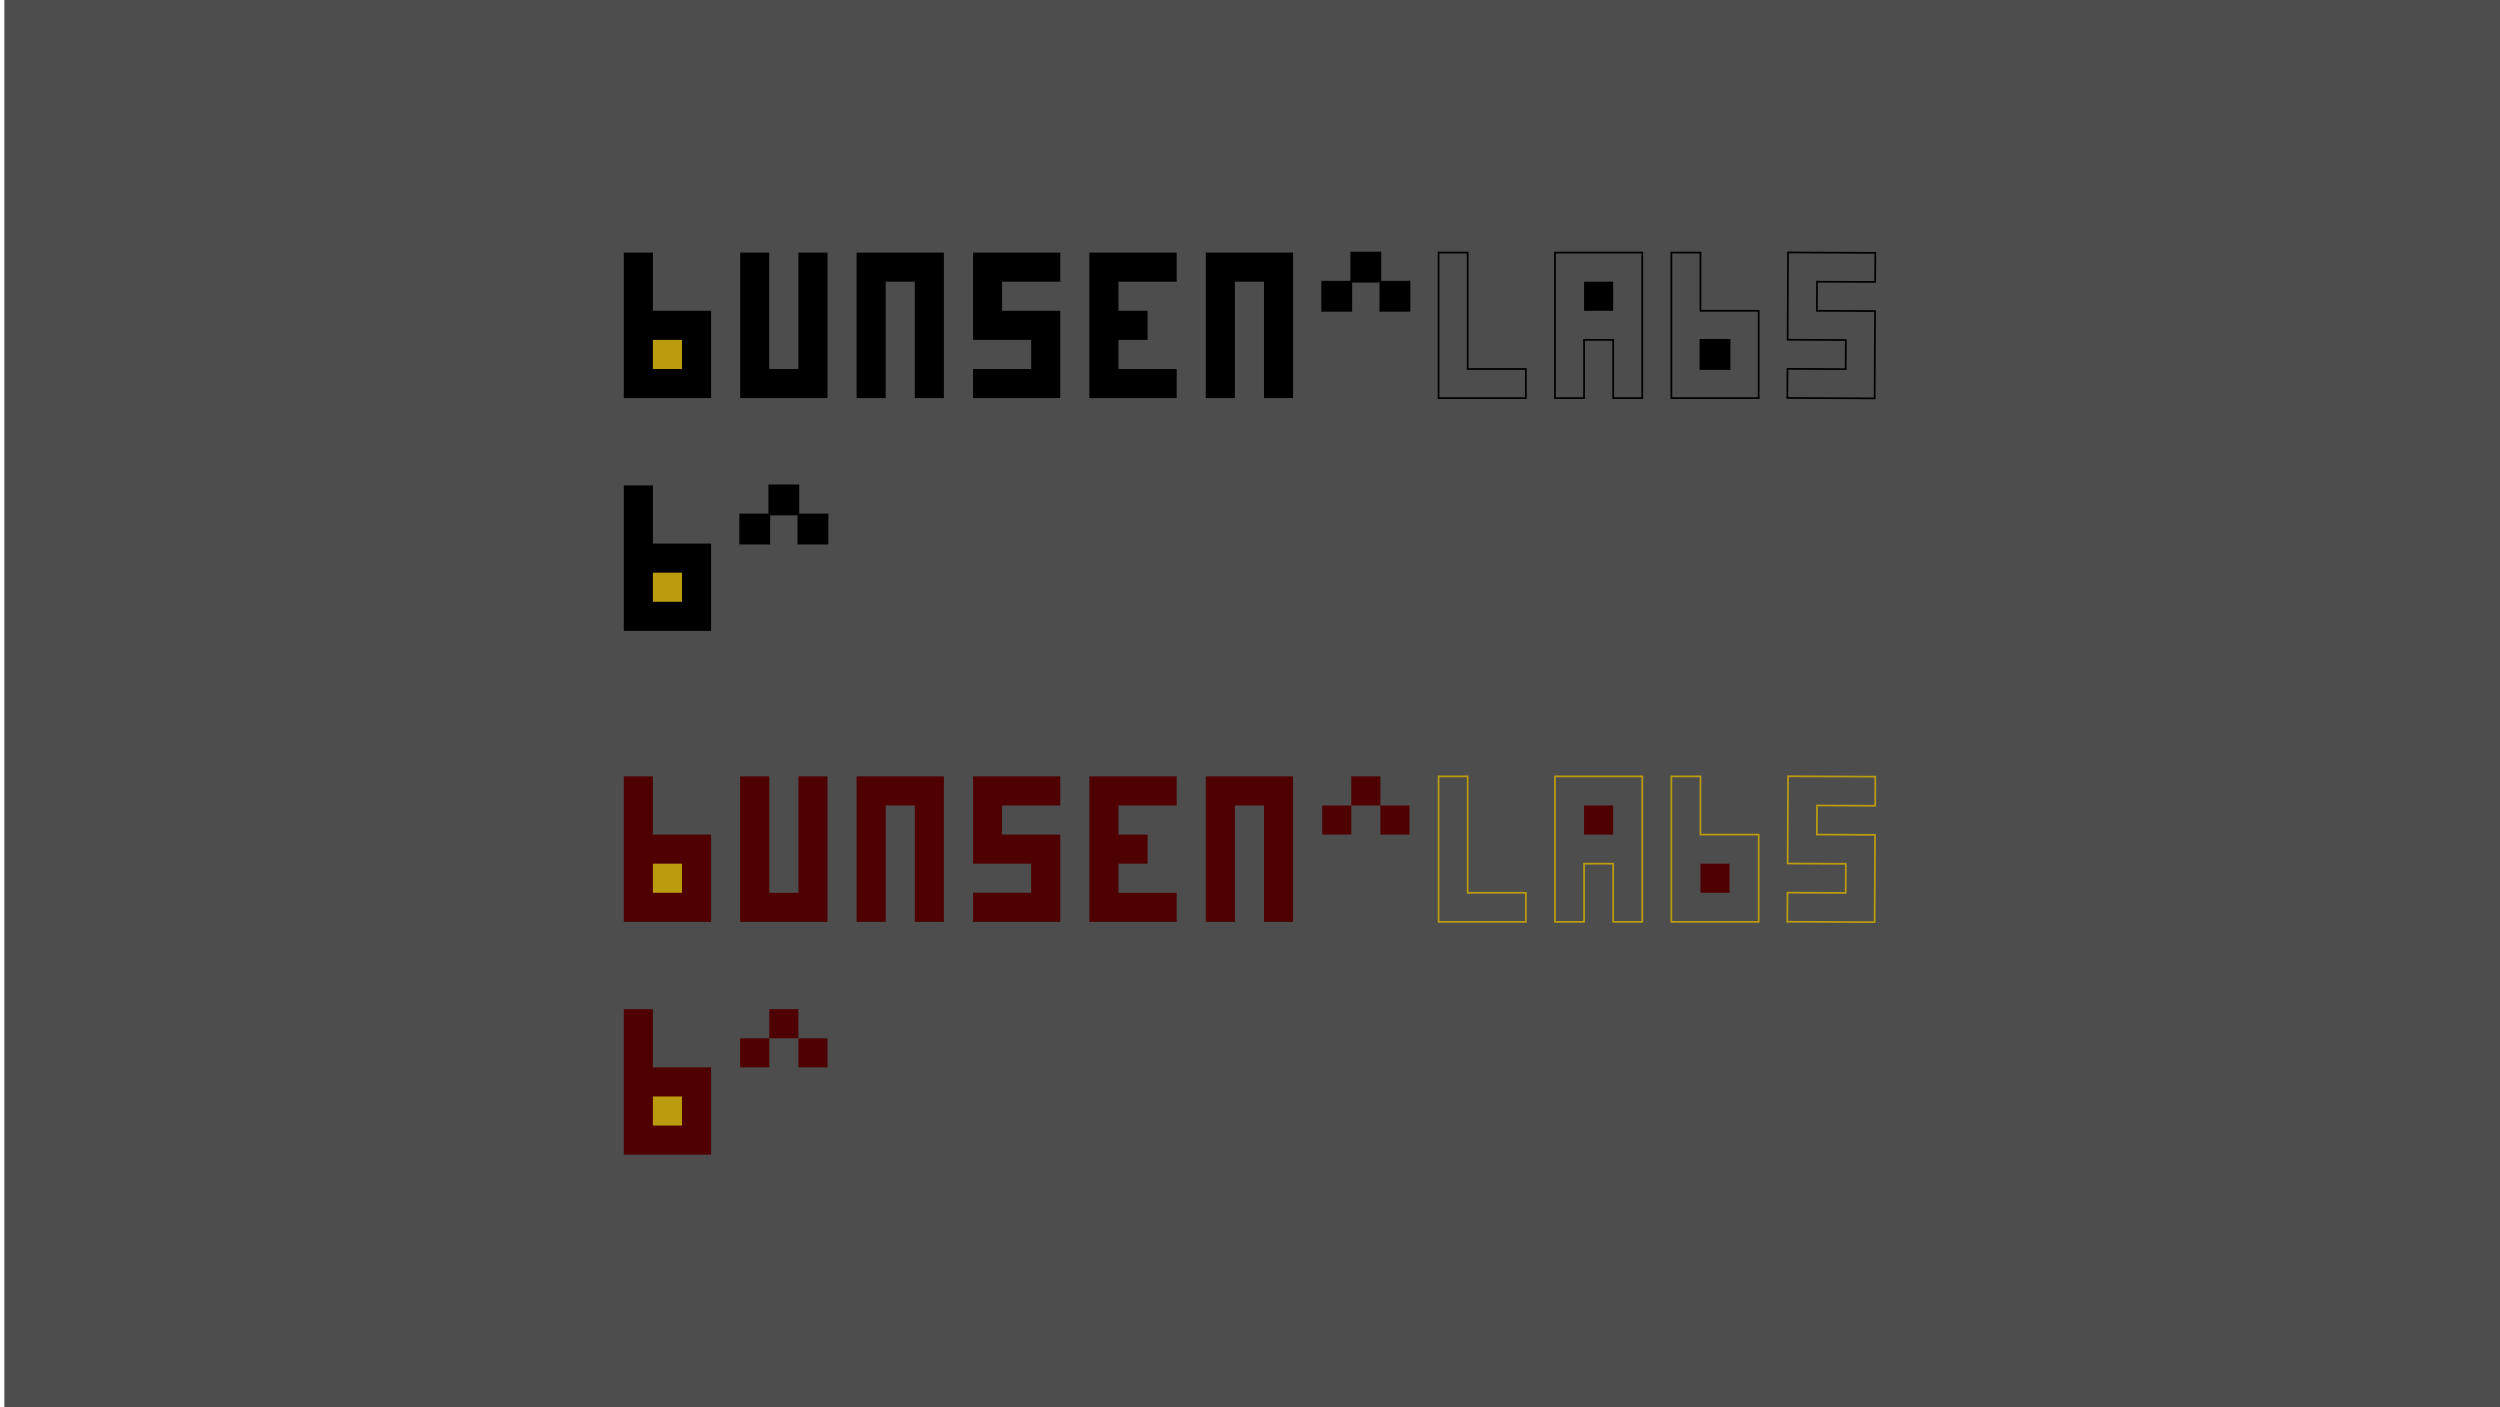
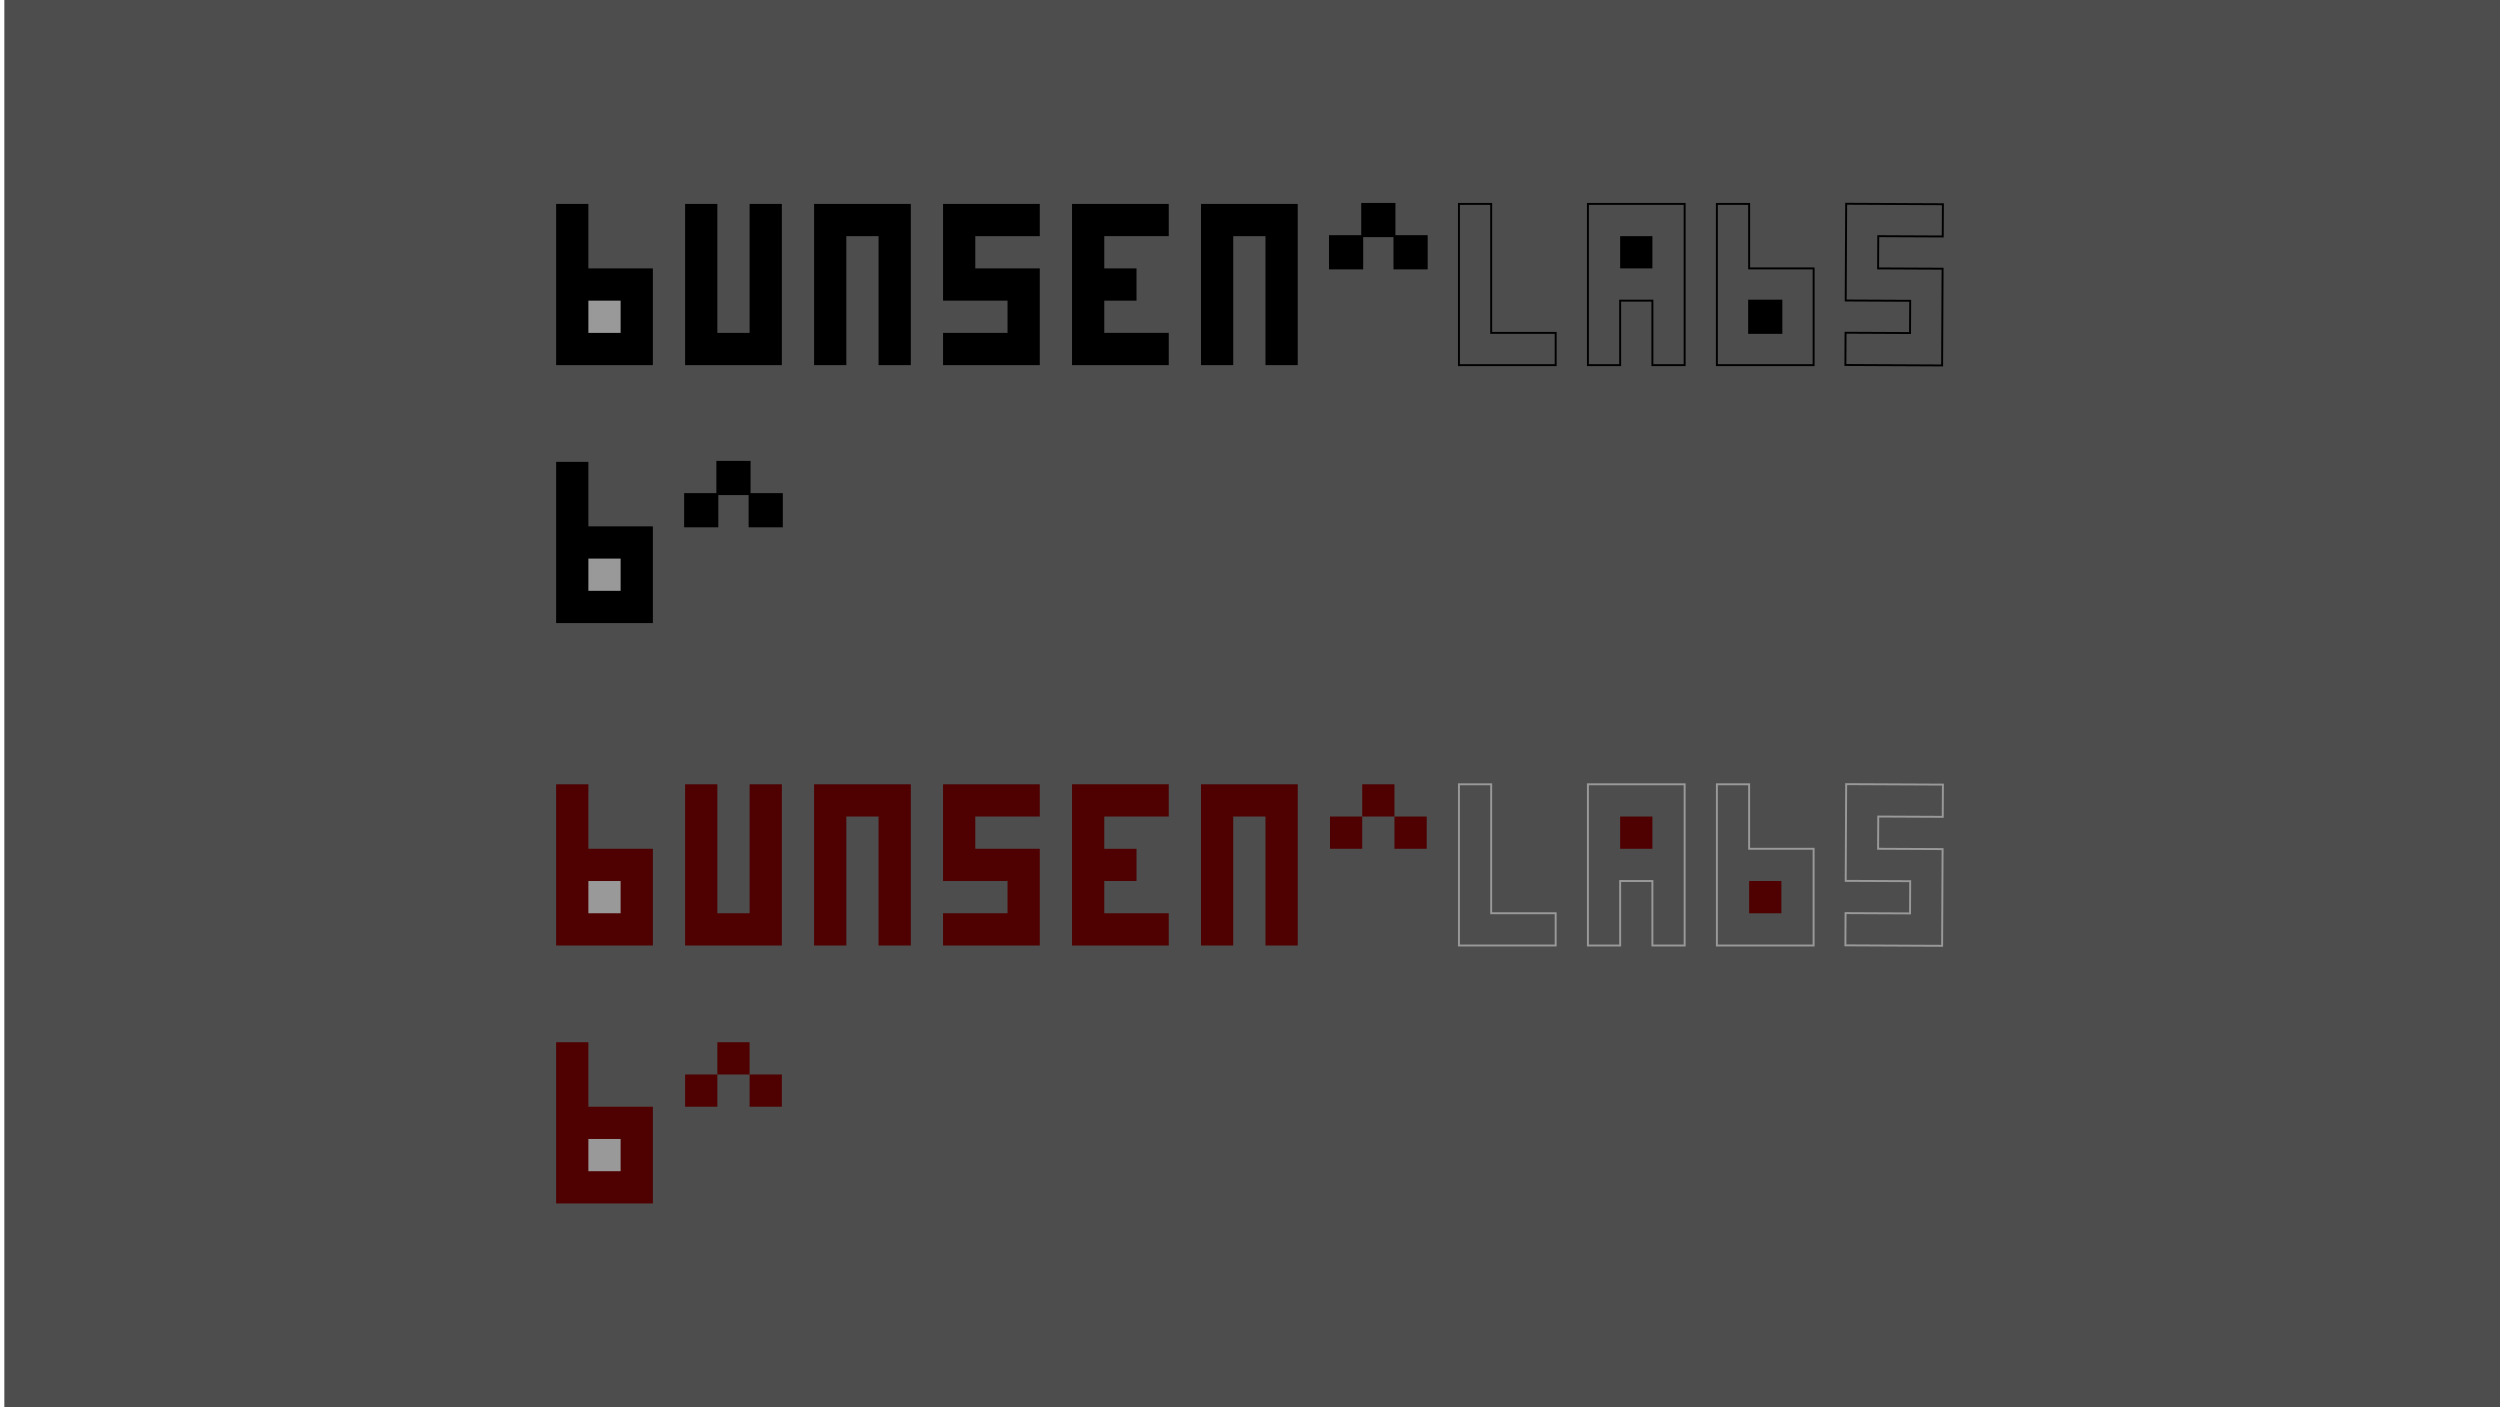
<svg xmlns="http://www.w3.org/2000/svg" xmlns:ns1="http://www.openswatchbook.org/uri/2009/osb" xmlns:xlink="http://www.w3.org/1999/xlink" width="1920px" height="1080px" id="svg4009" version="1.1">
  <defs id="defs4011">
    <linearGradient id="linearGradient5500-1-0" ns1:paint="solid">
      <stop style="stop-color:#4f0000;stop-opacity:1;" offset="0" id="stop5502-9-2" />
    </linearGradient>
    <linearGradient id="linearGradient5500-1-6" ns1:paint="solid">
      <stop style="stop-color:#000000;stop-opacity:1;" offset="0" id="stop5502-9-6" />
    </linearGradient>
    <linearGradient id="linearGradient5500" ns1:paint="solid">
      <stop style="stop-color:#4f0000;stop-opacity:1;" offset="0" id="stop5502" />
    </linearGradient>
    <linearGradient id="linearGradient5802" ns1:paint="solid">
      <stop style="stop-color:#4f0000;stop-opacity:1;" offset="0" id="stop5804" />
    </linearGradient>
    <linearGradient id="linearGradient5807" ns1:paint="solid">
      <stop style="stop-color:#4f0000;stop-opacity:1;" offset="0" id="stop5809" />
    </linearGradient>
    <linearGradient id="linearGradient5812" ns1:paint="solid">
      <stop style="stop-color:#4f0000;stop-opacity:1;" offset="0" id="stop5814" />
    </linearGradient>
    <linearGradient id="linearGradient5817" ns1:paint="solid">
      <stop style="stop-color:#4f0000;stop-opacity:1;" offset="0" id="stop5819" />
    </linearGradient>
    <linearGradient id="linearGradient5822" ns1:paint="solid">
      <stop style="stop-color:#4f0000;stop-opacity:1;" offset="0" id="stop5824" />
    </linearGradient>
    <linearGradient y2="499.862" x2="55" y1="499.862" x1="40" gradientTransform="matrix(3.366267,0,0,3.366267,496.7645,-940.6531)" gradientUnits="userSpaceOnUse" id="linearGradient5743-6" xlink:href="#linearGradient5500-1-0-0" />
    <linearGradient id="linearGradient5500-1-0-0" ns1:paint="solid">
      <stop style="stop-color:#4f0000;stop-opacity:1;" offset="0" id="stop5502-9-2-0" />
    </linearGradient>
    <linearGradient y2="499.862" x2="55" y1="499.862" x1="40" gradientTransform="matrix(3.366267,0,0,3.366267,496.7645,-1243.617)" gradientUnits="userSpaceOnUse" id="linearGradient5706-2" xlink:href="#linearGradient5500-1-6-1" />
    <linearGradient id="linearGradient5500-1-6-1" ns1:paint="solid">
      <stop style="stop-color:#000000;stop-opacity:1;" offset="0" id="stop5502-9-6-4" />
    </linearGradient>
    <linearGradient xlink:href="#linearGradient5500-3" id="linearGradient5504-9" x1="140" y1="499.862" x2="155" y2="499.862" gradientUnits="userSpaceOnUse" gradientTransform="matrix(3.366267,0,0,3.366267,496.7645,-1075.304)" />
    <linearGradient id="linearGradient5500-3" ns1:paint="solid">
      <stop style="stop-color:#4f0000;stop-opacity:1;" offset="0" id="stop5502-4" />
    </linearGradient>
    <linearGradient xlink:href="#linearGradient5500-3" id="linearGradient5506-7" x1="120" y1="499.862" x2="135" y2="499.862" gradientUnits="userSpaceOnUse" gradientTransform="matrix(3.366267,0,0,3.366267,496.7645,-1075.304)" />
    <linearGradient id="linearGradient6016" ns1:paint="solid">
      <stop style="stop-color:#4f0000;stop-opacity:1;" offset="0" id="stop6018" />
    </linearGradient>
    <linearGradient xlink:href="#linearGradient5500-3" id="linearGradient5514-1" x1="40" y1="499.862" x2="55" y2="499.862" gradientUnits="userSpaceOnUse" gradientTransform="matrix(3.366267,0,0,3.366267,496.7645,-1075.304)" />
    <linearGradient id="linearGradient6021" ns1:paint="solid">
      <stop style="stop-color:#4f0000;stop-opacity:1;" offset="0" id="stop6023" />
    </linearGradient>
    <linearGradient xlink:href="#linearGradient5500-3" id="linearGradient5512-1" x1="60" y1="499.862" x2="75" y2="499.862" gradientUnits="userSpaceOnUse" gradientTransform="matrix(3.366267,0,0,3.366267,496.7645,-1075.304)" />
    <linearGradient id="linearGradient6026" ns1:paint="solid">
      <stop style="stop-color:#4f0000;stop-opacity:1;" offset="0" id="stop6028" />
    </linearGradient>
    <linearGradient xlink:href="#linearGradient5500-3" id="linearGradient5510-2" x1="80" y1="499.862" x2="95" y2="499.862" gradientUnits="userSpaceOnUse" gradientTransform="matrix(3.366267,0,0,3.366267,496.7645,-1075.304)" />
    <linearGradient id="linearGradient6031" ns1:paint="solid">
      <stop style="stop-color:#4f0000;stop-opacity:1;" offset="0" id="stop6033" />
    </linearGradient>
    <linearGradient xlink:href="#linearGradient5500-3" id="linearGradient5508-8" x1="100" y1="499.862" x2="115" y2="499.862" gradientUnits="userSpaceOnUse" gradientTransform="matrix(3.366267,0,0,3.366267,496.7645,-1075.304)" />
    <linearGradient id="linearGradient6036" ns1:paint="solid">
      <stop style="stop-color:#4f0000;stop-opacity:1;" offset="0" id="stop6038" />
    </linearGradient>
    <linearGradient y2="499.862" x2="55" y1="499.862" x1="40" gradientTransform="matrix(4.46963,0,0,4.46963,300.2878,-1403.284)" gradientUnits="userSpaceOnUse" id="linearGradient5743-2-6" xlink:href="#linearGradient5500-1-0-0-1" />
    <linearGradient id="linearGradient5500-1-0-0-1" ns1:paint="solid">
      <stop style="stop-color:#4f0000;stop-opacity:1;" offset="0" id="stop5502-9-2-1-3" />
    </linearGradient>
    <linearGradient y2="499.862" x2="55" y1="499.862" x1="40" gradientTransform="matrix(4.46963,0,0,4.46963,300.2878,-1805.551)" gradientUnits="userSpaceOnUse" id="linearGradient5706-5-0" xlink:href="#linearGradient5500-1-6-6-5" />
    <linearGradient id="linearGradient5500-1-6-6-5" ns1:paint="solid">
      <stop style="stop-color:#000000;stop-opacity:1;" offset="0" id="stop5502-9-6-0-0" />
    </linearGradient>
    <linearGradient xlink:href="#linearGradient5500-5-5" id="linearGradient5504-3-5" x1="140" y1="499.862" x2="155" y2="499.862" gradientUnits="userSpaceOnUse" gradientTransform="matrix(4.46963,0,0,4.46963,300.2878,-1582.07)" />
    <linearGradient id="linearGradient5500-5-5" ns1:paint="solid">
      <stop style="stop-color:#4f0000;stop-opacity:1;" offset="0" id="stop5502-93-1" />
    </linearGradient>
    <linearGradient xlink:href="#linearGradient5500-5-5" id="linearGradient5506-74-0" x1="120" y1="499.862" x2="135" y2="499.862" gradientUnits="userSpaceOnUse" gradientTransform="matrix(4.46963,0,0,4.46963,300.2878,-1582.07)" />
    <linearGradient id="linearGradient8013" ns1:paint="solid">
      <stop style="stop-color:#4f0000;stop-opacity:1;" offset="0" id="stop8015" />
    </linearGradient>
    <linearGradient xlink:href="#linearGradient5500-5-5" id="linearGradient5514-4-8" x1="40" y1="499.862" x2="55" y2="499.862" gradientUnits="userSpaceOnUse" gradientTransform="matrix(4.46963,0,0,4.46963,300.2878,-1582.07)" />
    <linearGradient id="linearGradient8018" ns1:paint="solid">
      <stop style="stop-color:#4f0000;stop-opacity:1;" offset="0" id="stop8020" />
    </linearGradient>
    <linearGradient xlink:href="#linearGradient5500-5-5" id="linearGradient5512-9-8" x1="60" y1="499.862" x2="75" y2="499.862" gradientUnits="userSpaceOnUse" gradientTransform="matrix(4.46963,0,0,4.46963,300.2878,-1582.07)" />
    <linearGradient id="linearGradient8023" ns1:paint="solid">
      <stop style="stop-color:#4f0000;stop-opacity:1;" offset="0" id="stop8025" />
    </linearGradient>
    <linearGradient xlink:href="#linearGradient5500-5-5" id="linearGradient5510-3-6" x1="80" y1="499.862" x2="95" y2="499.862" gradientUnits="userSpaceOnUse" gradientTransform="matrix(4.46963,0,0,4.46963,300.2878,-1582.07)" />
    <linearGradient id="linearGradient8028" ns1:paint="solid">
      <stop style="stop-color:#4f0000;stop-opacity:1;" offset="0" id="stop8030" />
    </linearGradient>
    <linearGradient xlink:href="#linearGradient5500-5-5" id="linearGradient5508-9-9" x1="100" y1="499.862" x2="115" y2="499.862" gradientUnits="userSpaceOnUse" gradientTransform="matrix(4.46963,0,0,4.46963,300.2878,-1582.07)" />
    <linearGradient id="linearGradient8033" ns1:paint="solid">
      <stop style="stop-color:#4f0000;stop-opacity:1;" offset="0" id="stop8035" />
    </linearGradient>
+     <linearGradient y2="499.862" x2="55" y1="499.862" x1="40" gradientTransform="matrix(4.952531,0,0,4.952531,229.0106,-1613.239)" gradientUnits="userSpaceOnUse" id="linearGradient5743-2-6-8" xlink:href="#linearGradient5500-1-0-0-1-3" />
+     <linearGradient id="linearGradient5500-1-0-0-1-3" ns1:paint="solid">
+       <stop style="stop-color:#4f0000;stop-opacity:1;" offset="0" id="stop5502-9-2-1-3-6" />
+     </linearGradient>
+     <linearGradient y2="499.862" x2="55" y1="499.862" x1="40" gradientTransform="matrix(4.952531,0,0,4.952531,229.0106,-2058.967)" gradientUnits="userSpaceOnUse" id="linearGradient5706-5-0-1" xlink:href="#linearGradient5500-1-6-6-5-9" />
+     <linearGradient id="linearGradient5500-1-6-6-5-9" ns1:paint="solid">
+       <stop style="stop-color:#000000;stop-opacity:1;" offset="0" id="stop5502-9-6-0-0-9" />
+     </linearGradient>
+     <linearGradient xlink:href="#linearGradient5500-5-5-9" id="linearGradient5504-3-5-0" x1="140" y1="499.862" x2="155" y2="499.862" gradientUnits="userSpaceOnUse" gradientTransform="matrix(4.952531,0,0,4.952531,229.0106,-1811.341)" />
+     <linearGradient id="linearGradient5500-5-5-9" ns1:paint="solid">
+       <stop style="stop-color:#4f0000;stop-opacity:1;" offset="0" id="stop5502-93-1-6" />
+     </linearGradient>
+     <linearGradient xlink:href="#linearGradient5500-5-5-9" id="linearGradient5506-74-0-6" x1="120" y1="499.862" x2="135" y2="499.862" gradientUnits="userSpaceOnUse" gradientTransform="matrix(4.952531,0,0,4.952531,229.0106,-1811.341)" />
+     <linearGradient id="linearGradient4301" ns1:paint="solid">
+       <stop style="stop-color:#4f0000;stop-opacity:1;" offset="0" id="stop4303" />
+     </linearGradient>
+     <linearGradient xlink:href="#linearGradient5500-5-5-9" id="linearGradient5514-4-8-0" x1="40" y1="499.862" x2="55" y2="499.862" gradientUnits="userSpaceOnUse" gradientTransform="matrix(4.952531,0,0,4.952531,229.0106,-1811.341)" />
+     <linearGradient id="linearGradient4306" ns1:paint="solid">
+       <stop style="stop-color:#4f0000;stop-opacity:1;" offset="0" id="stop4308" />
+     </linearGradient>
+     <linearGradient xlink:href="#linearGradient5500-5-5-9" id="linearGradient5512-9-8-2" x1="60" y1="499.862" x2="75" y2="499.862" gradientUnits="userSpaceOnUse" gradientTransform="matrix(4.952531,0,0,4.952531,229.0106,-1811.341)" />
+     <linearGradient id="linearGradient4311" ns1:paint="solid">
+       <stop style="stop-color:#4f0000;stop-opacity:1;" offset="0" id="stop4313" />
+     </linearGradient>
+     <linearGradient xlink:href="#linearGradient5500-5-5-9" id="linearGradient5510-3-6-0" x1="80" y1="499.862" x2="95" y2="499.862" gradientUnits="userSpaceOnUse" gradientTransform="matrix(4.952531,0,0,4.952531,229.0106,-1811.341)" />
+     <linearGradient id="linearGradient4316" ns1:paint="solid">
+       <stop style="stop-color:#4f0000;stop-opacity:1;" offset="0" id="stop4318" />
+     </linearGradient>
+     <linearGradient xlink:href="#linearGradient5500-5-5-9" id="linearGradient5508-9-9-9" x1="100" y1="499.862" x2="115" y2="499.862" gradientUnits="userSpaceOnUse" gradientTransform="matrix(4.952531,0,0,4.952531,229.0106,-1811.341)" />
+     <linearGradient id="linearGradient4321" ns1:paint="solid">
+       <stop style="stop-color:#4f0000;stop-opacity:1;" offset="0" id="stop4323" />
+     </linearGradient>
  </defs>
  <g id="layer3" style="display:inline">
    <rect style="fill:#4d4d4d;fill-opacity:1;fill-rule:nonzero;stroke:none" id="rect5994" width="1926.667" height="1090" x="3.333" y="-2.2737368e-13" />
  </g>
  <g id="layer1">
-     <path style="fill:#000000;fill-opacity:1;stroke:none" d="m 814.295,193.992 -67.044,0 0,67.044 44.696,0 0,22.348 -44.696,0 0,22.348 67.044,0 0,-67.044 -44.696,0 0,-22.348 44.696,0 z" id="path3005-6-0-2-0-3-8-0-5" />
-     <path style="fill:#000000;fill-opacity:1;stroke:none" d="m 657.858,193.992 67.044,0 0,111.741 -22.348,0 0,-89.393 -22.348,0 0,89.393 -22.348,0 z" id="path3007-5-2-6-8-2-1-1-5" />
-     <path style="fill:#000000;fill-opacity:1;stroke:none" d="m 568.466,193.992 0,111.741 67.044,0 0,-111.741 -22.348,0 0,89.393 -22.348,0 0,-89.393 z" id="path3009-4-7-3-7-9-2-1-5" />
-     <path style="fill:#000000;fill-opacity:1;stroke:none" d="m 479.073,193.992 0,111.741 67.044,0 0,-67.044 -44.696,0 0,-44.696 z" id="path3011-1-0-9-6-2-5-1-0" />
-     <path style="fill:#000000;fill-opacity:1;stroke:none" d="m 836.643,193.992 0,111.741 67.044,0 0,-22.348 -44.696,0 0,-22.348 22.348,0 0,-22.348 -22.348,0 0,-22.348 44.696,0 0,-22.348 z" id="path3013-0-1-0-3-4-4-4-1" />
-     <path style="fill:#000000;fill-opacity:1;stroke:none" d="m 926.036,193.992 0,111.741 22.348,0 0,-89.393 22.348,0 0,89.393 22.348,0 0,-111.741 z" id="path3015-6-9-8-2-1-5-4-0" />
-     <path style="fill:#ba9c0e;fill-opacity:1;stroke:none" d="m 501.421,261.036 0,22.348 22.348,0 0,-22.348 z" id="path3025-8-4-1-5-0-7-7-8" />
-     <path style="fill:none;stroke:#000000;stroke-width:1.341;stroke-linecap:butt;stroke-linejoin:miter;stroke-miterlimit:4;stroke-opacity:1;stroke-dasharray:none;stroke-dashoffset:0.01" d="m 1104.821,193.992 0,111.741 67.044,0 0,-22.348 -44.696,0 0,-89.393 z" id="path3021-1-7-0-9-1-5-5" />
-     <path style="fill:none;stroke:#000000;stroke-width:1.341;stroke-linecap:butt;stroke-linejoin:miter;stroke-miterlimit:4;stroke-opacity:1;stroke-dasharray:none;stroke-dashoffset:0.01" d="m 1194.214,305.733 0,-111.741 67.044,0 0,111.741 -22.348,0 0,-44.696 -22.348,0 0,44.696 z" id="path3023-8-9-2-2-0-9-8" />
-     <path style="fill:#000000;fill-opacity:1;stroke:none" d="m 1216.562,216.34 0,22.348 22.348,0 0,-22.348 z" id="path3027-1-8-8-3-0-1-1" />
-     <path style="fill:none;stroke:#000000;stroke-width:1.341;stroke-linecap:butt;stroke-linejoin:miter;stroke-miterlimit:4;stroke-opacity:1;stroke-dasharray:none;stroke-dashoffset:0.01" d="m 1283.606,193.992 0,111.741 67.044,0 0,-67.044 -44.696,0 0,-44.696 z" id="path3011-0-8-3-1-9-1-2-5" />
-     <path style="fill:#000000;fill-opacity:1;stroke:#000000;stroke-width:1.341;stroke-linecap:butt;stroke-linejoin:miter;stroke-miterlimit:4;stroke-opacity:1;stroke-dasharray:none;stroke-dashoffset:0.01" d="m 1305.955,261.036 0,22.348 22.348,0 0,-22.348 z" id="path3025-4-0-7-1-3-6-1-8" />
-     <path style="fill:none;stroke:#000000;stroke-width:1.341;stroke-linecap:butt;stroke-linejoin:miter;stroke-miterlimit:4;stroke-opacity:1;stroke-dasharray:none;stroke-dashoffset:0.01" d="m 1372.679,305.625 67.044,0.32 0.32,-67.044 -44.696,-0.213 0.107,-22.348 44.696,0.213 0.107,-22.348 -67.044,-0.32 -0.32,67.044 44.696,0.213 -0.107,22.348 -44.696,-0.213 z" id="path3005-5-3-3-4-0-7-5-0" />
-     <path style="fill:url(#linearGradient5508-9-9);fill-opacity:1;fill-rule:nonzero;stroke:none" d="m 814.295,596.259 -67.044,0 0,67.044 44.696,0 0,22.348 -44.696,0 0,22.348 67.044,0 0,-67.044 -44.696,0 0,-22.348 44.696,0 z" id="path3005-6-0-2-0-3-1-6-5" />
-     <path style="fill:url(#linearGradient5510-3-6);fill-opacity:1;fill-rule:nonzero;stroke:none" d="m 657.858,596.259 67.044,0 0,111.741 -22.348,0 0,-89.393 -22.348,0 0,89.393 -22.348,0 z" id="path3007-5-2-6-8-2-6-1-5" />
-     <path style="fill:url(#linearGradient5512-9-8);fill-opacity:1;fill-rule:nonzero;stroke:none" d="m 568.466,596.259 0,111.741 67.044,0 0,-111.741 -22.348,0 0,89.393 -22.348,0 0,-89.393 z" id="path3009-4-7-3-7-9-1-7-1" />
-     <path style="fill:url(#linearGradient5514-4-8);fill-opacity:1;fill-rule:nonzero;stroke:none" d="m 479.073,596.259 0,111.741 67.044,0 0,-67.044 -44.696,0 0,-44.696 z" id="path3011-1-0-9-6-2-7-6-7" />
-     <path style="fill:url(#linearGradient5506-74-0);fill-opacity:1;fill-rule:nonzero;stroke:none" d="m 836.643,596.259 0,111.741 67.044,0 0,-22.348 -44.696,0 0,-22.348 22.348,0 0,-22.348 -22.348,0 0,-22.348 44.696,0 0,-22.348 z" id="path3013-0-1-0-3-4-3-4-1" />
-     <path style="fill:url(#linearGradient5504-3-5);fill-opacity:1;fill-rule:nonzero;stroke:none" d="m 926.036,596.259 0,111.741 22.348,0 0,-89.393 22.348,0 0,89.393 22.348,0 0,-111.741 z" id="path3015-6-9-8-2-1-8-2-2" />
-     <path style="fill:#ba9c0e;fill-opacity:1;stroke:none" d="m 501.421,663.303 0,22.348 22.348,0 0,-22.348 z" id="path3025-8-4-1-5-0-0-4-2" />
-     <path style="fill:none;stroke:#ba9c0e;stroke-width:1.341;stroke-linecap:butt;stroke-linejoin:miter;stroke-miterlimit:4;stroke-opacity:1;stroke-dasharray:none;stroke-dashoffset:0.01" d="m 1104.821,596.259 0,111.741 67.044,0 0,-22.348 -44.696,0 0,-89.393 z" id="path3021-1-7-0-9-2-4-4" />
-     <path style="fill:none;stroke:#ba9c0e;stroke-width:1.341;stroke-linecap:butt;stroke-linejoin:miter;stroke-miterlimit:4;stroke-opacity:1;stroke-dasharray:none;stroke-dashoffset:0.01" d="m 1194.214,707.999 0,-111.741 67.044,0 0,111.741 -22.348,0 0,-44.696 -22.348,0 0,44.696 z" id="path3023-8-9-2-2-8-8-8" />
-     <path style="fill:#4f0000;fill-opacity:1;stroke:none" d="m 1216.562,618.607 0,22.348 22.348,0 0,-22.348 z" id="path3027-1-8-8-3-1-1-2" />
-     <path style="fill:none;stroke:#ba9c0e;stroke-width:1.341;stroke-linecap:butt;stroke-linejoin:miter;stroke-miterlimit:4;stroke-opacity:1;stroke-dasharray:none;stroke-dashoffset:0.01" d="m 1283.606,596.259 0,111.741 67.044,0 0,-67.044 -44.696,0 0,-44.696 z" id="path3011-0-8-3-1-9-7-6-1" />
-     <path style="fill:#4f0000;fill-opacity:1;stroke:none" d="m 1305.955,663.303 0,22.348 22.348,0 0,-22.348 z" id="path3025-4-0-7-1-3-1-3-5" />
-     <path style="fill:none;stroke:#ba9c0e;stroke-width:1.341;stroke-linecap:butt;stroke-linejoin:miter;stroke-miterlimit:4;stroke-opacity:1;stroke-dasharray:none;stroke-dashoffset:0.01" d="m 1372.679,707.892 67.044,0.32 0.32,-67.044 -44.696,-0.213 0.107,-22.348 44.696,0.213 0.107,-22.348 -67.044,-0.32 -0.32,67.044 44.696,0.213 -0.107,22.348 -44.696,-0.213 z" id="path3005-5-3-3-4-0-0-0-5" />
-     <path style="fill:url(#linearGradient5706-5-0);fill-opacity:1;fill-rule:nonzero;stroke:none" d="m 479.073,372.777 0,111.741 67.044,0 0,-67.044 -44.696,0 0,-44.696 z" id="path3011-1-0-9-6-2-7-3-8-0-1" />
-     <path style="fill:#ba9c0e;fill-opacity:1;stroke:none" d="m 501.421,439.822 0,22.348 22.348,0 0,-22.348 z" id="path3025-8-4-1-5-0-0-1-7-7-3" />
-     <path style="fill:url(#linearGradient5743-2-6);fill-opacity:1;fill-rule:nonzero;stroke:none" d="m 479.073,775.044 0,111.741 67.044,0 0,-67.044 -44.696,0 0,-44.696 z" id="path3011-1-0-9-6-2-7-3-9-5-0" />
-     <path style="fill:#ba9c0e;fill-opacity:1;stroke:none" d="m 501.421,842.088 0,22.348 22.348,0 0,-22.348 z" id="path3025-8-4-1-5-0-0-1-0-8-4" />
-     <path style="fill:#000000;fill-opacity:1;stroke:#000000;stroke-width:1.341;stroke-linecap:butt;stroke-linejoin:miter;stroke-miterlimit:4;stroke-opacity:1;stroke-dasharray:none;stroke-dashoffset:0.01" d="m 568.466,395.125 0,22.348 22.348,0 0,-22.348 z" id="path3025-4-0-7-1-3-6-1-8-7" />
-     <path style="fill:#000000;fill-opacity:1;stroke:#000000;stroke-width:1.341;stroke-linecap:butt;stroke-linejoin:miter;stroke-miterlimit:4;stroke-opacity:1;stroke-dasharray:none;stroke-dashoffset:0.01" d="m 590.814,372.777 0,22.348 22.348,0 0,-22.348 z" id="path3025-4-0-7-1-3-6-1-8-9" />
-     <path style="fill:#000000;fill-opacity:1;stroke:#000000;stroke-width:1.341;stroke-linecap:butt;stroke-linejoin:miter;stroke-miterlimit:4;stroke-opacity:1;stroke-dasharray:none;stroke-dashoffset:0.01" d="m 613.162,395.125 0,22.348 22.348,0 0,-22.348 z" id="path3025-4-0-7-1-3-6-1-8-90" />
-     <path style="fill:#4f0000;fill-opacity:1;stroke:none" d="m 568.466,797.392 0,22.348 22.348,0 0,-22.348 z" id="path3027-1-8-8-3-1-1-2-1" />
-     <path style="fill:#4f0000;fill-opacity:1;stroke:none" d="m 590.814,775.044 0,22.348 22.348,0 0,-22.348 z" id="path3027-1-8-8-3-1-1-2-9" />
-     <path style="fill:#4f0000;fill-opacity:1;stroke:none" d="m 613.162,797.392 0,22.348 22.348,0 0,-22.348 z" id="path3027-1-8-8-3-1-1-2-5" />
-     <path style="fill:#000000;fill-opacity:1;stroke:#000000;stroke-width:1.341;stroke-linecap:butt;stroke-linejoin:miter;stroke-miterlimit:4;stroke-opacity:1;stroke-dasharray:none;stroke-dashoffset:0.01" d="m 1015.428,216.34 0,22.348 22.348,0 0,-22.348 z" id="path3025-4-0-7-1-3-6-1-8-7-9" />
-     <path style="fill:#000000;fill-opacity:1;stroke:#000000;stroke-width:1.341;stroke-linecap:butt;stroke-linejoin:miter;stroke-miterlimit:4;stroke-opacity:1;stroke-dasharray:none;stroke-dashoffset:0.01" d="m 1037.777,193.992 0,22.348 22.348,0 0,-22.348 z" id="path3025-4-0-7-1-3-6-1-8-9-0" />
-     <path style="fill:#000000;fill-opacity:1;stroke:#000000;stroke-width:1.341;stroke-linecap:butt;stroke-linejoin:miter;stroke-miterlimit:4;stroke-opacity:1;stroke-dasharray:none;stroke-dashoffset:0.01" d="m 1060.125,216.34 0,22.348 22.348,0 0,-22.348 z" id="path3025-4-0-7-1-3-6-1-8-90-1" />
-     <path style="fill:#4f0000;fill-opacity:1;stroke:none" d="m 1015.428,618.607 0,22.348 22.348,0 0,-22.348 z" id="path3027-1-8-8-3-1-1-2-1-9" />
-     <path style="fill:#4f0000;fill-opacity:1;stroke:none" d="m 1037.777,596.259 0,22.348 22.348,0 0,-22.348 z" id="path3027-1-8-8-3-1-1-2-9-3" />
-     <path style="fill:#4f0000;fill-opacity:1;stroke:none" d="m 1060.125,618.607 0,22.348 22.348,0 0,-22.348 z" id="path3027-1-8-8-3-1-1-2-5-8" />
+     <path style="fill:#000000;fill-opacity:1;stroke:none" d="m 798.552,156.608 -74.288,0 0,74.288 49.525,0 0,24.763 -49.525,0 0,24.763 74.288,0 0,-74.288 -49.525,0 0,-24.763 49.525,0 z" id="path3005-6-0-2-0-3-8-0-5-4" />
+     <path style="fill:#000000;fill-opacity:1;stroke:none" d="m 625.213,156.608 74.288,0 0,123.814 -24.763,0 0,-99.051 -24.763,0 0,99.051 -24.763,0 z" id="path3007-5-2-6-8-2-1-1-5-3" />
+     <path style="fill:#000000;fill-opacity:1;stroke:none" d="m 526.162,156.608 0,123.814 74.288,0 0,-123.814 -24.763,0 0,99.051 -24.763,0 0,-99.051 z" id="path3009-4-7-3-7-9-2-1-5-1" />
+     <path style="fill:#000000;fill-opacity:1;stroke:none" d="m 427.112,156.608 0,123.814 74.288,0 0,-74.288 -49.525,0 0,-49.525 z" id="path3011-1-0-9-6-2-5-1-0-5" />
+     <path style="fill:#000000;fill-opacity:1;stroke:none" d="m 823.314,156.608 0,123.814 74.288,0 0,-24.763 -49.525,0 0,-24.763 24.763,0 0,-24.763 -24.763,0 0,-24.763 49.525,0 0,-24.763 z" id="path3013-0-1-0-3-4-4-4-1-3" />
+     <path style="fill:#000000;fill-opacity:1;stroke:none" d="m 922.365,156.608 0,123.814 24.763,0 0,-99.051 24.763,0 0,99.051 24.763,0 0,-123.814 z" id="path3015-6-9-8-2-1-5-4-0-3" />
+     <path style="fill:#999999;fill-opacity:1;stroke:none" d="m 451.874,230.896 0,24.763 24.763,0 0,-24.763 z" id="path3025-8-4-1-5-0-7-7-8-4" />
+     <path style="fill:none;stroke:#000000;stroke-width:1.486;stroke-linecap:butt;stroke-linejoin:miter;stroke-miterlimit:4;stroke-opacity:1;stroke-dasharray:none;stroke-dashoffset:0.01" d="m 1120.466,156.608 0,123.814 74.288,0 0,-24.763 -49.525,0 0,-99.051 z" id="path3021-1-7-0-9-1-5-5-9" />
+     <path style="fill:none;stroke:#000000;stroke-width:1.486;stroke-linecap:butt;stroke-linejoin:miter;stroke-miterlimit:4;stroke-opacity:1;stroke-dasharray:none;stroke-dashoffset:0.01" d="m 1219.517,280.422 0,-123.814 74.288,0 0,123.814 -24.763,0 0,-49.525 -24.763,0 0,49.525 z" id="path3023-8-9-2-2-0-9-8-2" />
+     <path style="fill:#000000;fill-opacity:1;stroke:none" d="m 1244.28,181.371 0,24.763 24.763,0 0,-24.763 z" id="path3027-1-8-8-3-0-1-1-7" />
+     <path style="fill:none;stroke:#000000;stroke-width:1.486;stroke-linecap:butt;stroke-linejoin:miter;stroke-miterlimit:4;stroke-opacity:1;stroke-dasharray:none;stroke-dashoffset:0.01" d="m 1318.567,156.608 0,123.814 74.288,0 0,-74.288 -49.525,0 0,-49.525 z" id="path3011-0-8-3-1-9-1-2-5-1" />
+     <path style="fill:#000000;fill-opacity:1;stroke:#000000;stroke-width:1.486;stroke-linecap:butt;stroke-linejoin:miter;stroke-miterlimit:4;stroke-opacity:1;stroke-dasharray:none;stroke-dashoffset:0.01" d="m 1343.33,230.896 0,24.763 24.763,0 0,-24.763 z" id="path3025-4-0-7-1-3-6-1-8-8" />
+     <path style="fill:none;stroke:#000000;stroke-width:1.486;stroke-linecap:butt;stroke-linejoin:miter;stroke-miterlimit:4;stroke-opacity:1;stroke-dasharray:none;stroke-dashoffset:0.01" d="m 1417.264,280.302 74.287,0.357 0.356,-74.287 -49.525,-0.236 0.119,-24.762 49.525,0.236 0.119,-24.762 -74.287,-0.355 -0.357,74.287 49.525,0.238 -0.119,24.763 -49.525,-0.238 z" id="path3005-5-3-3-4-0-7-5-0-9" />
+     <path style="fill:url(#linearGradient5508-9-9-9);fill-opacity:1;fill-rule:nonzero;stroke:none" d="m 798.552,602.336 -74.288,0 0,74.288 49.525,0 0,24.763 -49.525,0 0,24.763 74.288,0 0,-74.288 -49.525,0 0,-24.763 49.525,0 z" id="path3005-6-0-2-0-3-1-6-5-3" />
+     <path style="fill:url(#linearGradient5510-3-6-0);fill-opacity:1;fill-rule:nonzero;stroke:none" d="m 625.213,602.336 74.288,0 0,123.813 -24.763,0 0,-99.051 -24.763,0 0,99.051 -24.763,0 z" id="path3007-5-2-6-8-2-6-1-5-3" />
+     <path style="fill:url(#linearGradient5512-9-8-2);fill-opacity:1;fill-rule:nonzero;stroke:none" d="m 526.162,602.336 0,123.813 74.288,0 0,-123.813 -24.763,0 0,99.051 -24.763,0 0,-99.051 z" id="path3009-4-7-3-7-9-1-7-1-6" />
+     <path style="fill:url(#linearGradient5514-4-8-0);fill-opacity:1;fill-rule:nonzero;stroke:none" d="m 427.112,602.336 0,123.813 74.288,0 0,-74.288 -49.525,0 0,-49.525 z" id="path3011-1-0-9-6-2-7-6-7-3" />
+     <path style="fill:url(#linearGradient5506-74-0-6);fill-opacity:1;fill-rule:nonzero;stroke:none" d="m 823.314,602.336 0,123.813 74.288,0 0,-24.763 -49.525,0 0,-24.763 24.763,0 0,-24.763 -24.763,0 0,-24.763 49.525,0 0,-24.763 z" id="path3013-0-1-0-3-4-3-4-1-1" />
+     <path style="fill:url(#linearGradient5504-3-5-0);fill-opacity:1;fill-rule:nonzero;stroke:none" d="m 922.365,602.336 0,123.813 24.763,0 0,-99.051 24.763,0 0,99.051 24.763,0 0,-123.813 z" id="path3015-6-9-8-2-1-8-2-2-1" />
+     <path style="fill:#999999;fill-opacity:1;stroke:none" d="m 451.874,676.624 0,24.763 24.763,0 0,-24.763 z" id="path3025-8-4-1-5-0-0-4-2-1" />
+     <path style="fill:none;stroke:#999999;stroke-width:1.486;stroke-linecap:butt;stroke-linejoin:miter;stroke-miterlimit:4;stroke-opacity:1;stroke-dasharray:none;stroke-dashoffset:0.01" d="m 1120.466,602.336 0,123.813 74.288,0 0,-24.763 -49.525,0 0,-99.051 z" id="path3021-1-7-0-9-2-4-4-5" />
+     <path style="fill:none;stroke:#999999;stroke-width:1.486;stroke-linecap:butt;stroke-linejoin:miter;stroke-miterlimit:4;stroke-opacity:1;stroke-dasharray:none;stroke-dashoffset:0.01" d="m 1219.517,726.149 0,-123.813 74.288,0 0,123.813 -24.763,0 0,-49.525 -24.763,0 0,49.525 z" id="path3023-8-9-2-2-8-8-8-1" />
+     <path style="fill:#4f0000;fill-opacity:1;stroke:none" d="m 1244.28,627.099 0,24.763 24.763,0 0,-24.763 z" id="path3027-1-8-8-3-1-1-2-15" />
+     <path style="fill:none;stroke:#999999;stroke-width:1.486;stroke-linecap:butt;stroke-linejoin:miter;stroke-miterlimit:4;stroke-opacity:1;stroke-dasharray:none;stroke-dashoffset:0.01" d="m 1318.567,602.336 0,123.813 74.288,0 0,-74.288 -49.525,0 0,-49.525 z" id="path3011-0-8-3-1-9-7-6-1-2" />
+     <path style="fill:#4f0000;fill-opacity:1;stroke:none" d="m 1343.33,676.624 0,24.763 24.763,0 0,-24.763 z" id="path3025-4-0-7-1-3-1-3-5-9" />
+     <path style="fill:none;stroke:#999999;stroke-width:1.486;stroke-linecap:butt;stroke-linejoin:miter;stroke-miterlimit:4;stroke-opacity:1;stroke-dasharray:none;stroke-dashoffset:0.01" d="m 1417.264,726.03 74.287,0.357 0.356,-74.287 -49.525,-0.238 0.119,-24.763 49.525,0.238 0.119,-24.762 -74.287,-0.357 -0.357,74.287 49.525,0.238 -0.119,24.763 -49.525,-0.238 z" id="path3005-5-3-3-4-0-0-0-5-1" />
+     <path style="fill:url(#linearGradient5706-5-0-1);fill-opacity:1;fill-rule:nonzero;stroke:none" d="m 427.112,354.71 0,123.813 74.288,0 0,-74.288 -49.525,0 0,-49.525 z" id="path3011-1-0-9-6-2-7-3-8-0-1-2" />
+     <path style="fill:#999999;fill-opacity:1;stroke:none" d="m 451.874,428.998 0,24.763 24.763,0 0,-24.763 z" id="path3025-8-4-1-5-0-0-1-7-7-3-1" />
+     <path style="fill:url(#linearGradient5743-2-6-8);fill-opacity:1;fill-rule:nonzero;stroke:none" d="m 427.112,800.437 0,123.813 74.288,0 0,-74.288 -49.525,0 0,-49.525 z" id="path3011-1-0-9-6-2-7-3-9-5-0-4" />
+     <path style="fill:#999999;fill-opacity:1;stroke:none" d="m 451.874,874.725 0,24.763 24.763,0 0,-24.763 z" id="path3025-8-4-1-5-0-0-1-0-8-4-1" />
+     <path style="fill:#000000;fill-opacity:1;stroke:#000000;stroke-width:1.486;stroke-linecap:butt;stroke-linejoin:miter;stroke-miterlimit:4;stroke-opacity:1;stroke-dasharray:none;stroke-dashoffset:0.01" d="m 526.162,379.473 0,24.763 24.763,0 0,-24.763 z" id="path3025-4-0-7-1-3-6-1-8-7-7" />
+     <path style="fill:#000000;fill-opacity:1;stroke:#000000;stroke-width:1.486;stroke-linecap:butt;stroke-linejoin:miter;stroke-miterlimit:4;stroke-opacity:1;stroke-dasharray:none;stroke-dashoffset:0.01" d="m 550.925,354.71 0,24.763 24.763,0 0,-24.763 z" id="path3025-4-0-7-1-3-6-1-8-9-7" />
+     <path style="fill:#000000;fill-opacity:1;stroke:#000000;stroke-width:1.486;stroke-linecap:butt;stroke-linejoin:miter;stroke-miterlimit:4;stroke-opacity:1;stroke-dasharray:none;stroke-dashoffset:0.01" d="m 575.688,379.473 0,24.763 24.763,0 0,-24.763 z" id="path3025-4-0-7-1-3-6-1-8-90-5" />
+     <path style="fill:#4f0000;fill-opacity:1;stroke:none" d="m 526.162,825.2 0,24.763 24.763,0 0,-24.763 z" id="path3027-1-8-8-3-1-1-2-1-2" />
+     <path style="fill:#4f0000;fill-opacity:1;stroke:none" d="m 550.925,800.437 0,24.763 24.763,0 0,-24.763 z" id="path3027-1-8-8-3-1-1-2-9-30" />
+     <path style="fill:#4f0000;fill-opacity:1;stroke:none" d="m 575.688,825.2 0,24.763 24.763,0 0,-24.763 z" id="path3027-1-8-8-3-1-1-2-5-6" />
+     <path style="fill:#000000;fill-opacity:1;stroke:#000000;stroke-width:1.486;stroke-linecap:butt;stroke-linejoin:miter;stroke-miterlimit:4;stroke-opacity:1;stroke-dasharray:none;stroke-dashoffset:0.01" d="m 1021.416,181.371 0,24.763 24.763,0 0,-24.763 z" id="path3025-4-0-7-1-3-6-1-8-7-9-2" />
+     <path style="fill:#000000;fill-opacity:1;stroke:#000000;stroke-width:1.486;stroke-linecap:butt;stroke-linejoin:miter;stroke-miterlimit:4;stroke-opacity:1;stroke-dasharray:none;stroke-dashoffset:0.01" d="m 1046.178,156.608 0,24.763 24.763,0 0,-24.763 z" id="path3025-4-0-7-1-3-6-1-8-9-0-3" />
+     <path style="fill:#000000;fill-opacity:1;stroke:#000000;stroke-width:1.486;stroke-linecap:butt;stroke-linejoin:miter;stroke-miterlimit:4;stroke-opacity:1;stroke-dasharray:none;stroke-dashoffset:0.01" d="m 1070.941,181.371 0,24.763 24.763,0 0,-24.763 z" id="path3025-4-0-7-1-3-6-1-8-90-1-3" />
+     <path style="fill:#4f0000;fill-opacity:1;stroke:none" d="m 1021.416,627.099 0,24.763 24.763,0 0,-24.763 z" id="path3027-1-8-8-3-1-1-2-1-9-3" />
+     <path style="fill:#4f0000;fill-opacity:1;stroke:none" d="m 1046.178,602.336 0,24.763 24.763,0 0,-24.763 z" id="path3027-1-8-8-3-1-1-2-9-3-1" />
+     <path style="fill:#4f0000;fill-opacity:1;stroke:none" d="m 1070.941,627.099 0,24.763 24.763,0 0,-24.763 z" id="path3027-1-8-8-3-1-1-2-5-8-4" />
  </g>
</svg>
